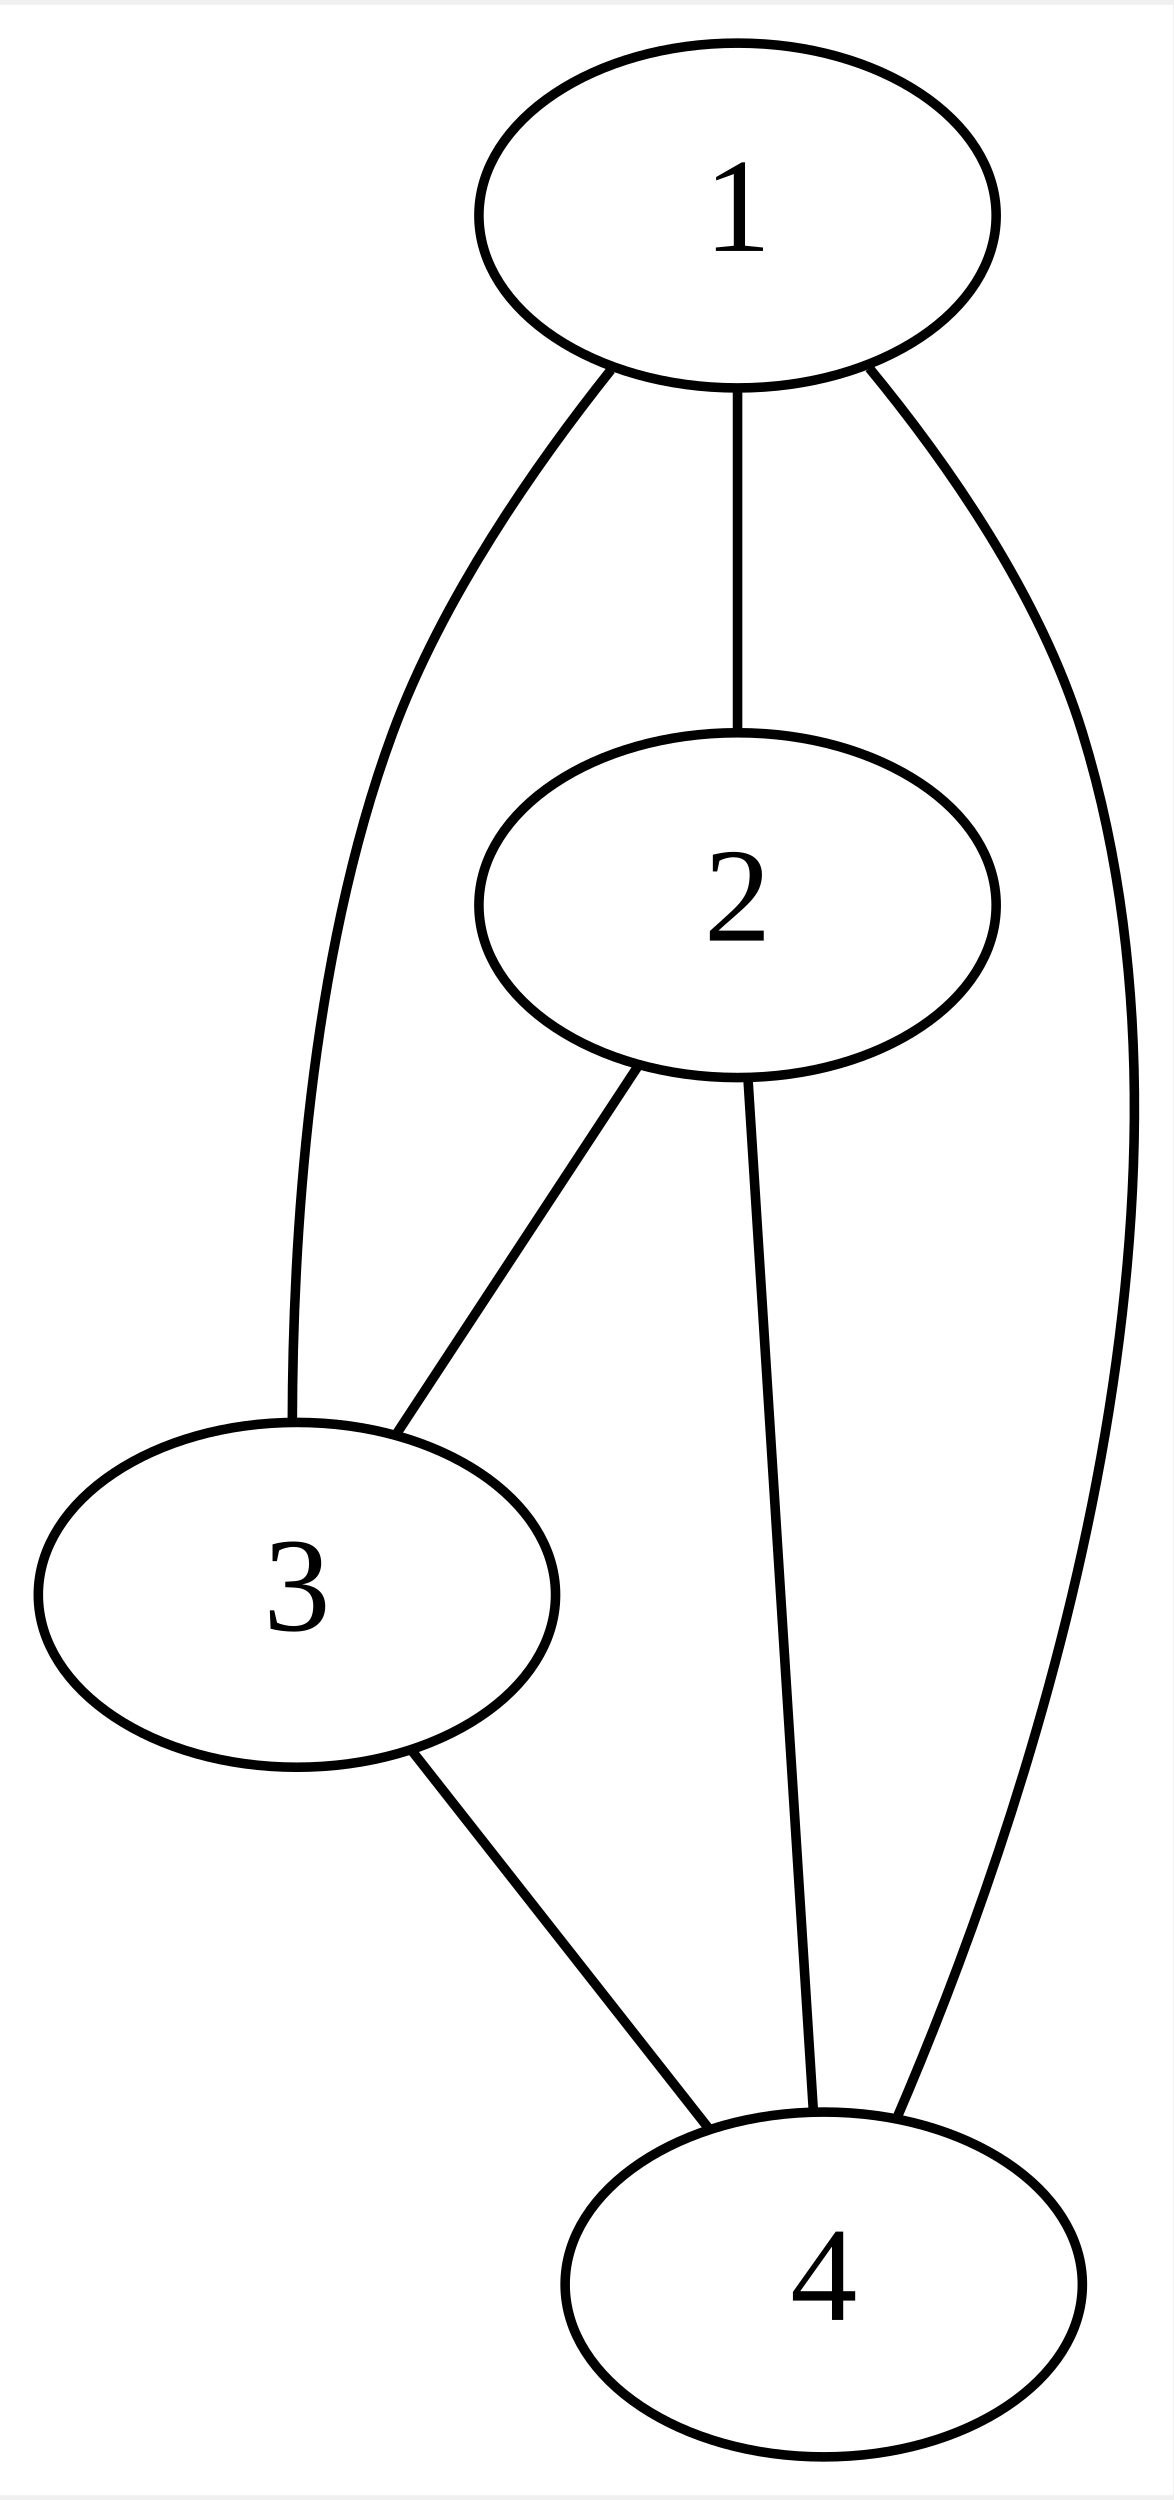
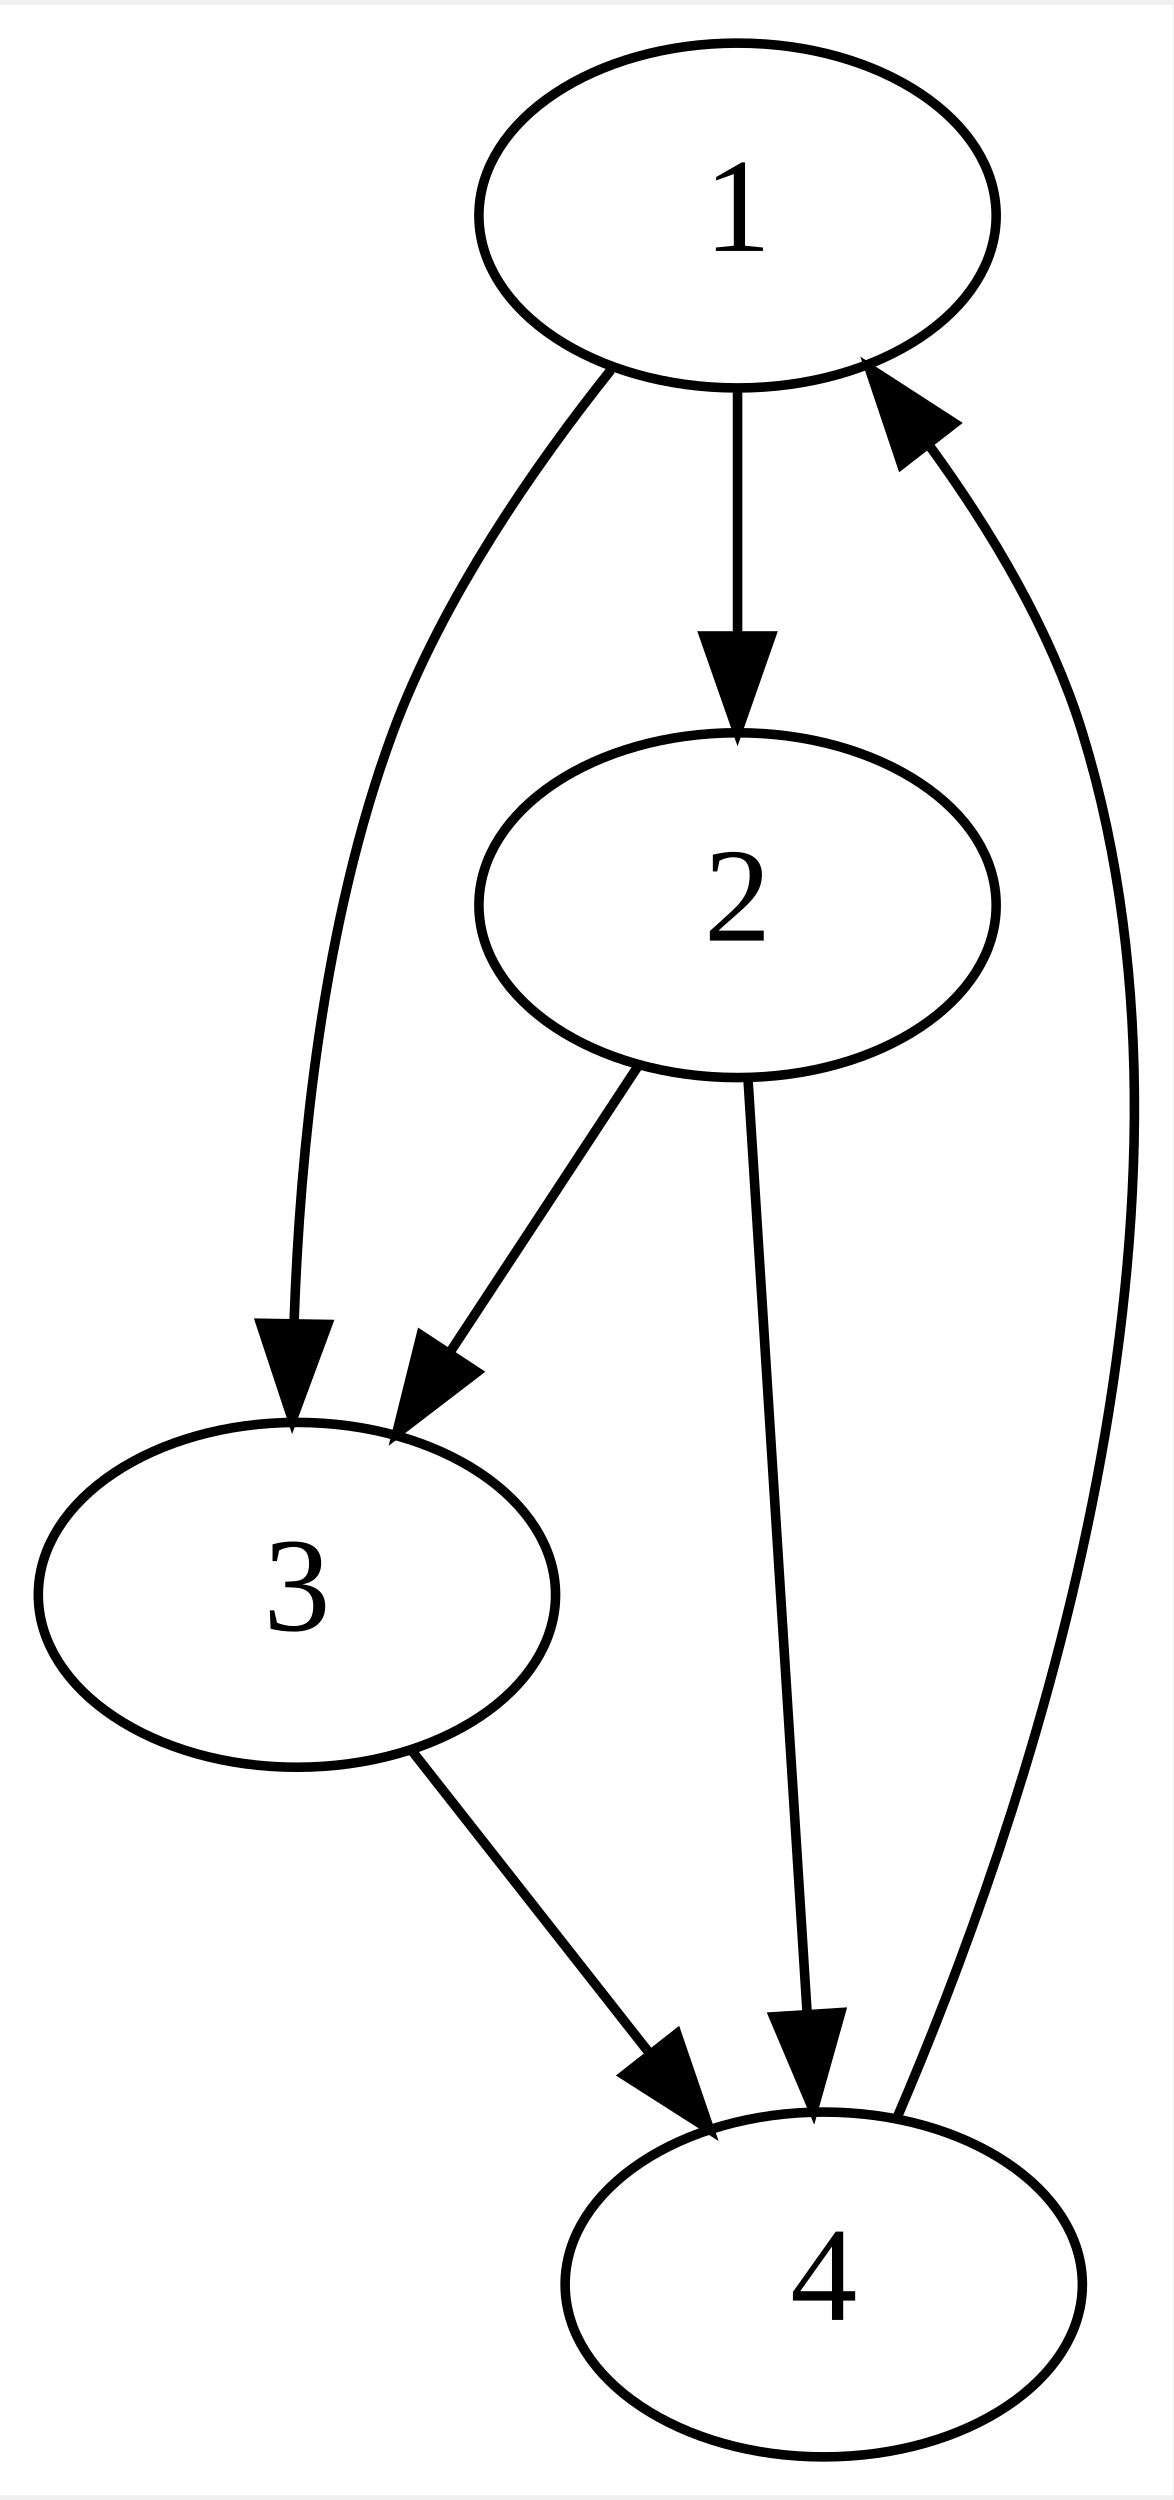
<svg xmlns="http://www.w3.org/2000/svg" width="122pt" height="260pt" viewBox="0.00 0.00 122.47 260.00">
  <g id="graph0" class="graph" transform="scale(1 1) rotate(0) translate(4 256)">
    <polygon fill="white" stroke="transparent" points="-4,4 -4,-256 118.47,-256 118.47,4 -4,4" />
    <g id="node1" class="node">
      <ellipse fill="none" stroke="black" cx="73" cy="-234" rx="27" ry="18" />
      <text text-anchor="middle" x="73" y="-230.3" font-family="Times New Roman,serif" font-size="14.00">1</text>
    </g>
    <g id="node2" class="node">
      <ellipse fill="none" stroke="black" cx="73" cy="-162" rx="27" ry="18" />
      <text text-anchor="middle" x="73" y="-158.3" font-family="Times New Roman,serif" font-size="14.00">2</text>
    </g>
    <g id="edge1" class="edge">
-       <path fill="none" stroke="black" d="M73,-215.7C73,-204.85 73,-190.92 73,-180.1" />
+       <path fill="none" stroke="black" d="M73,-215.7C73,-207.98 73,-198.71 73,-190.11" />
+       <polygon fill="black" stroke="black" points="76.5,-190.1 73,-180.1 69.5,-190.1 76.5,-190.1" />
    </g>
    <g id="node3" class="node">
      <ellipse fill="none" stroke="black" cx="27" cy="-90" rx="27" ry="18" />
      <text text-anchor="middle" x="27" y="-86.3" font-family="Times New Roman,serif" font-size="14.00">3</text>
    </g>
    <g id="edge2" class="edge">
-       <path fill="none" stroke="black" d="M59.79,-217.89C51.79,-207.85 42.17,-193.98 37,-180 28.21,-156.23 26.56,-126.65 26.52,-108.29" />
+       <path fill="none" stroke="black" d="M59.79,-217.89C51.79,-207.85 42.17,-193.98 37,-180 29.68,-160.22 27.31,-136.42 26.7,-118.41" />
+       <polygon fill="black" stroke="black" points="30.2,-118.23 26.52,-108.29 23.2,-118.35 30.2,-118.23" />
    </g>
    <g id="edge3" class="edge">
-       <path fill="none" stroke="black" d="M62.56,-145.12C55.03,-133.66 44.92,-118.26 37.4,-106.82" />
+       <path fill="none" stroke="black" d="M62.56,-145.12C56.8,-136.34 49.52,-125.26 43.04,-115.42" />
+       <polygon fill="black" stroke="black" points="45.81,-113.26 37.4,-106.82 39.96,-117.1 45.81,-113.26" />
    </g>
    <g id="node4" class="node">
      <ellipse fill="none" stroke="black" cx="82" cy="-18" rx="27" ry="18" />
      <text text-anchor="middle" x="82" y="-14.3" font-family="Times New Roman,serif" font-size="14.00">4</text>
    </g>
    <g id="edge4" class="edge">
-       <path fill="none" stroke="black" d="M74.09,-143.87C75.82,-116.58 79.18,-63.52 80.91,-36.19" />
+       <path fill="none" stroke="black" d="M74.09,-143.87C75.62,-119.67 78.44,-75.21 80.26,-46.39" />
+       <polygon fill="black" stroke="black" points="83.77,-46.39 80.91,-36.19 76.78,-45.95 83.77,-46.39" />
    </g>
    <g id="edge5" class="edge">
-       <path fill="none" stroke="black" d="M38.93,-73.81C48.16,-62.07 60.87,-45.89 70.09,-34.16" />
+       <path fill="none" stroke="black" d="M38.93,-73.81C46.21,-64.55 55.66,-52.52 63.85,-42.09" />
+       <polygon fill="black" stroke="black" points="66.66,-44.18 70.09,-34.16 61.16,-39.86 66.66,-44.18" />
    </g>
    <g id="edge6" class="edge">
-       <path fill="none" stroke="black" d="M89.61,-35.32C102.29,-64.77 124.83,-128.53 109,-180 104.62,-194.25 94.96,-208.1 86.75,-218.07" />
+       <path fill="none" stroke="black" d="M89.61,-35.32C102.29,-64.77 124.83,-128.53 109,-180 105.71,-190.69 99.46,-201.15 93.07,-209.92" />
+       <polygon fill="black" stroke="black" points="90.12,-208.02 86.75,-218.07 95.65,-212.31 90.12,-208.02" />
    </g>
  </g>
</svg>
